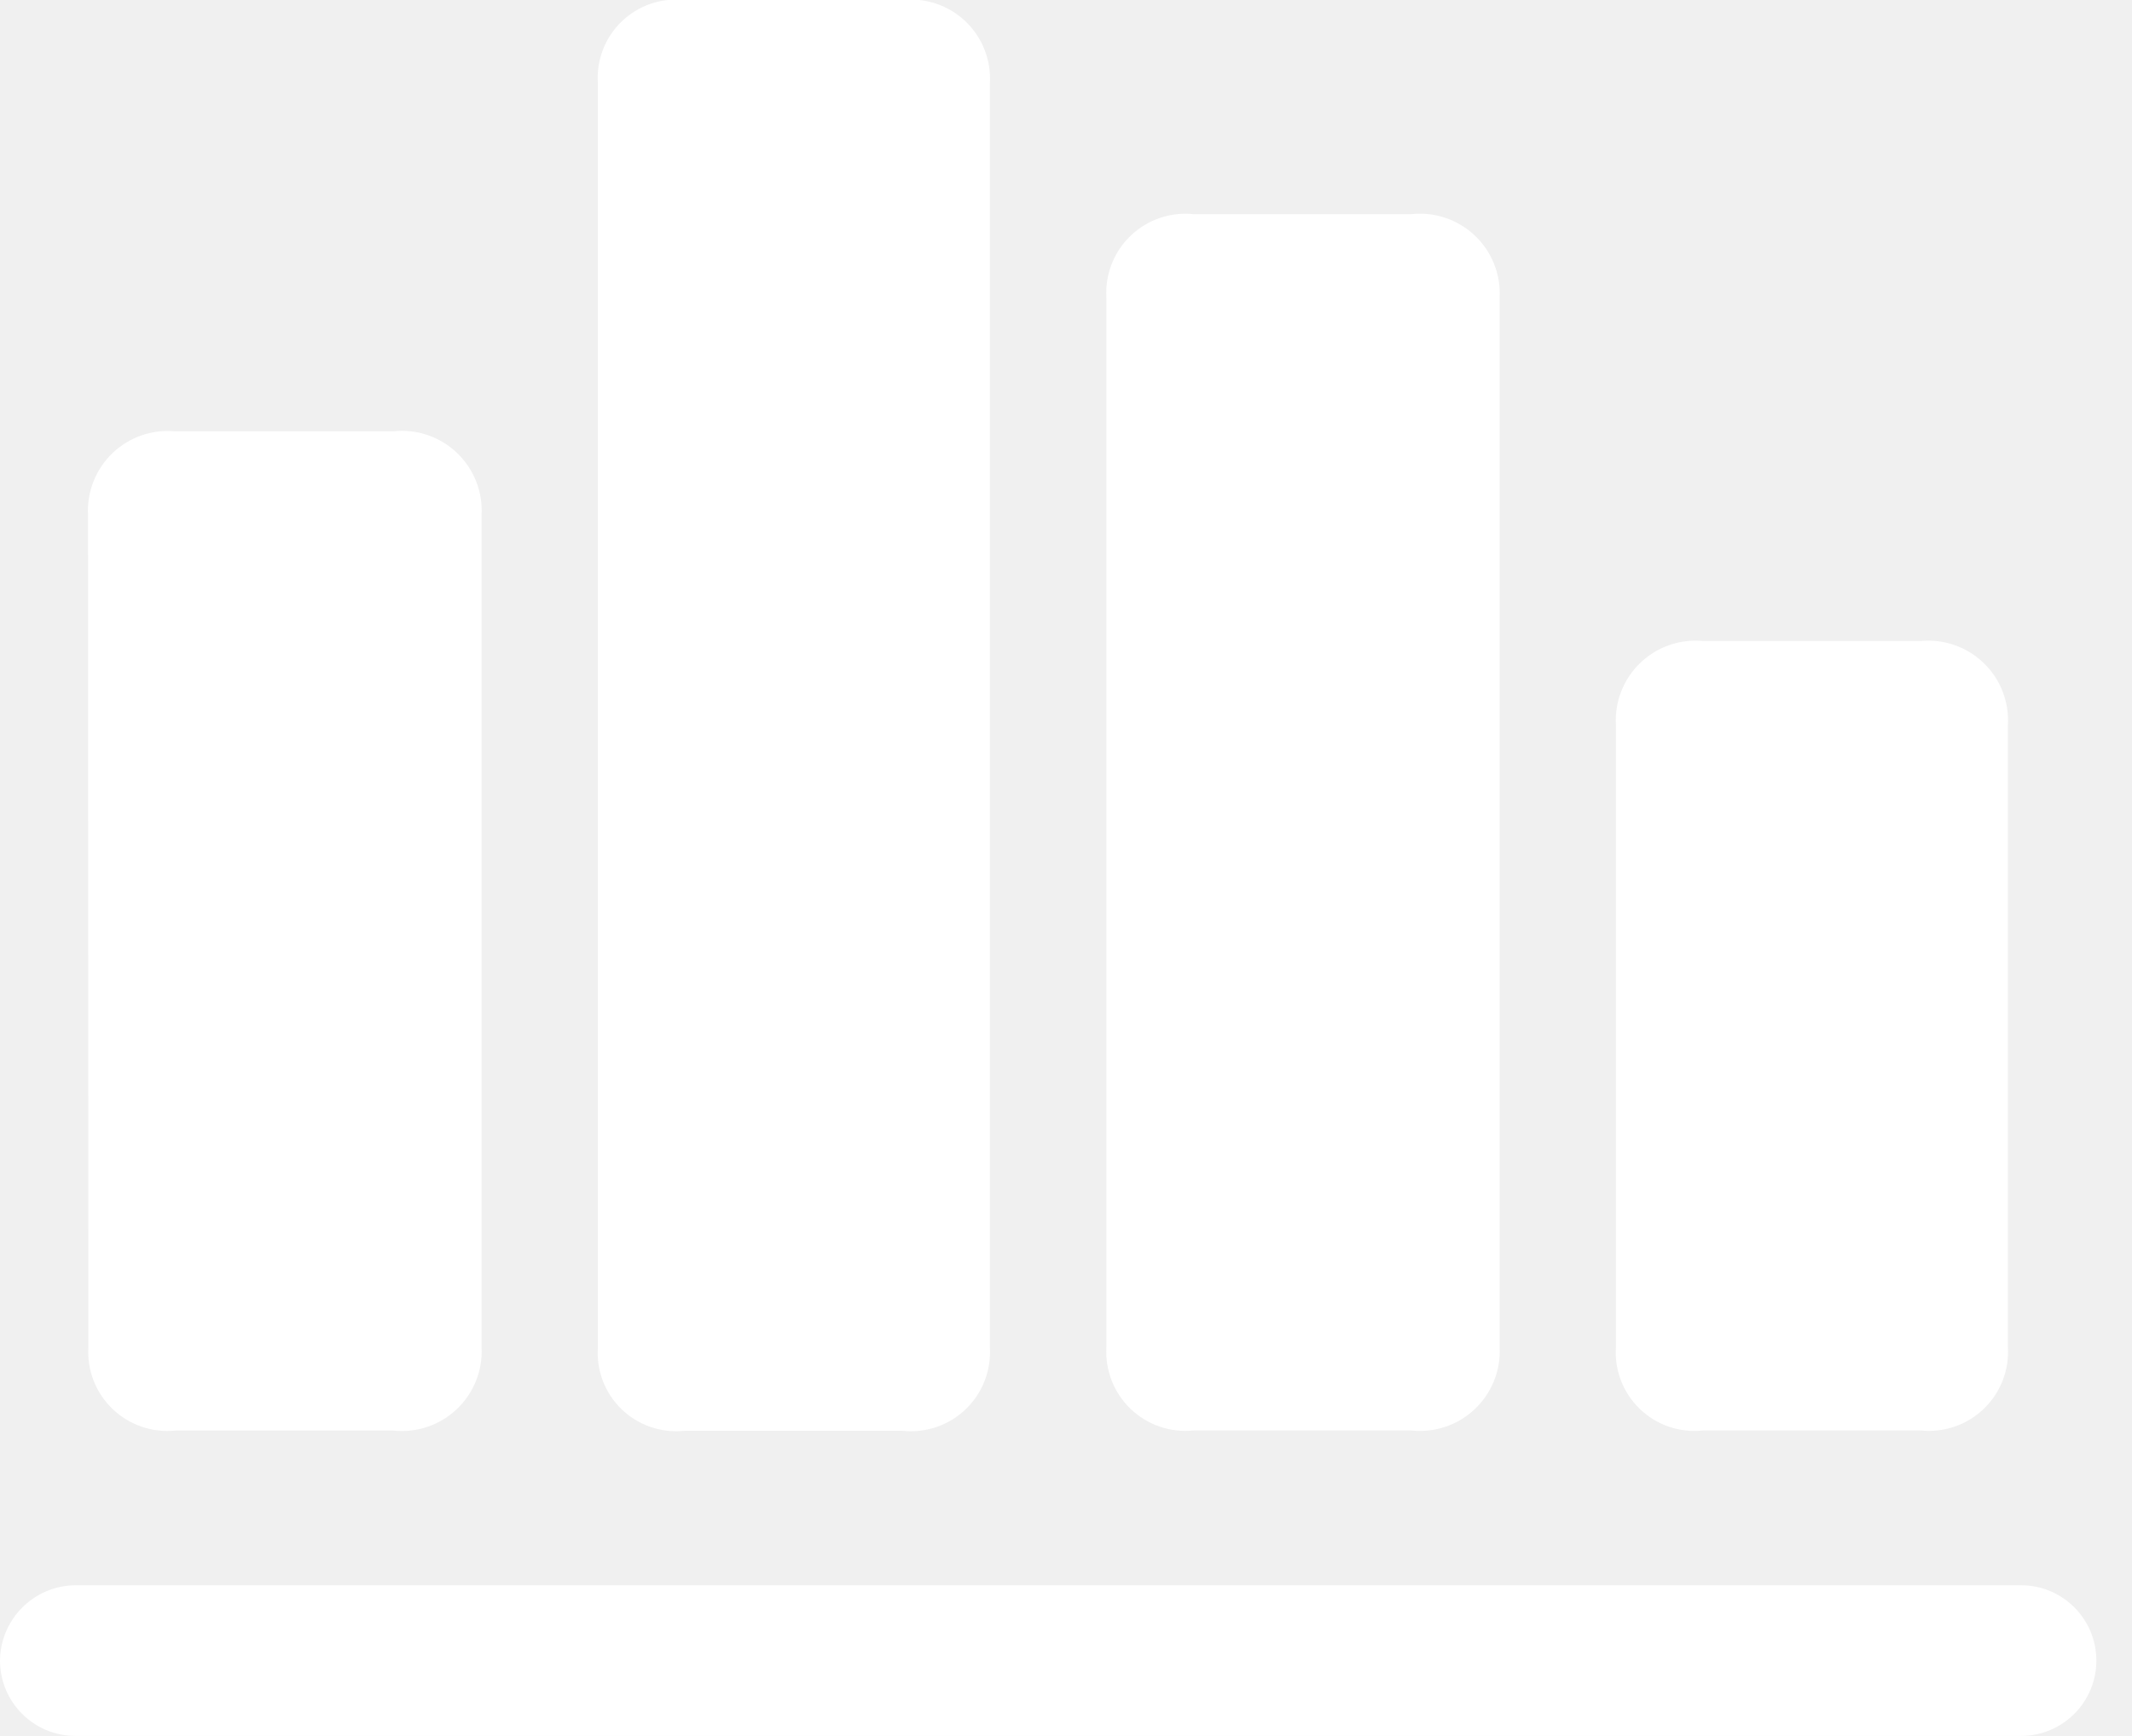
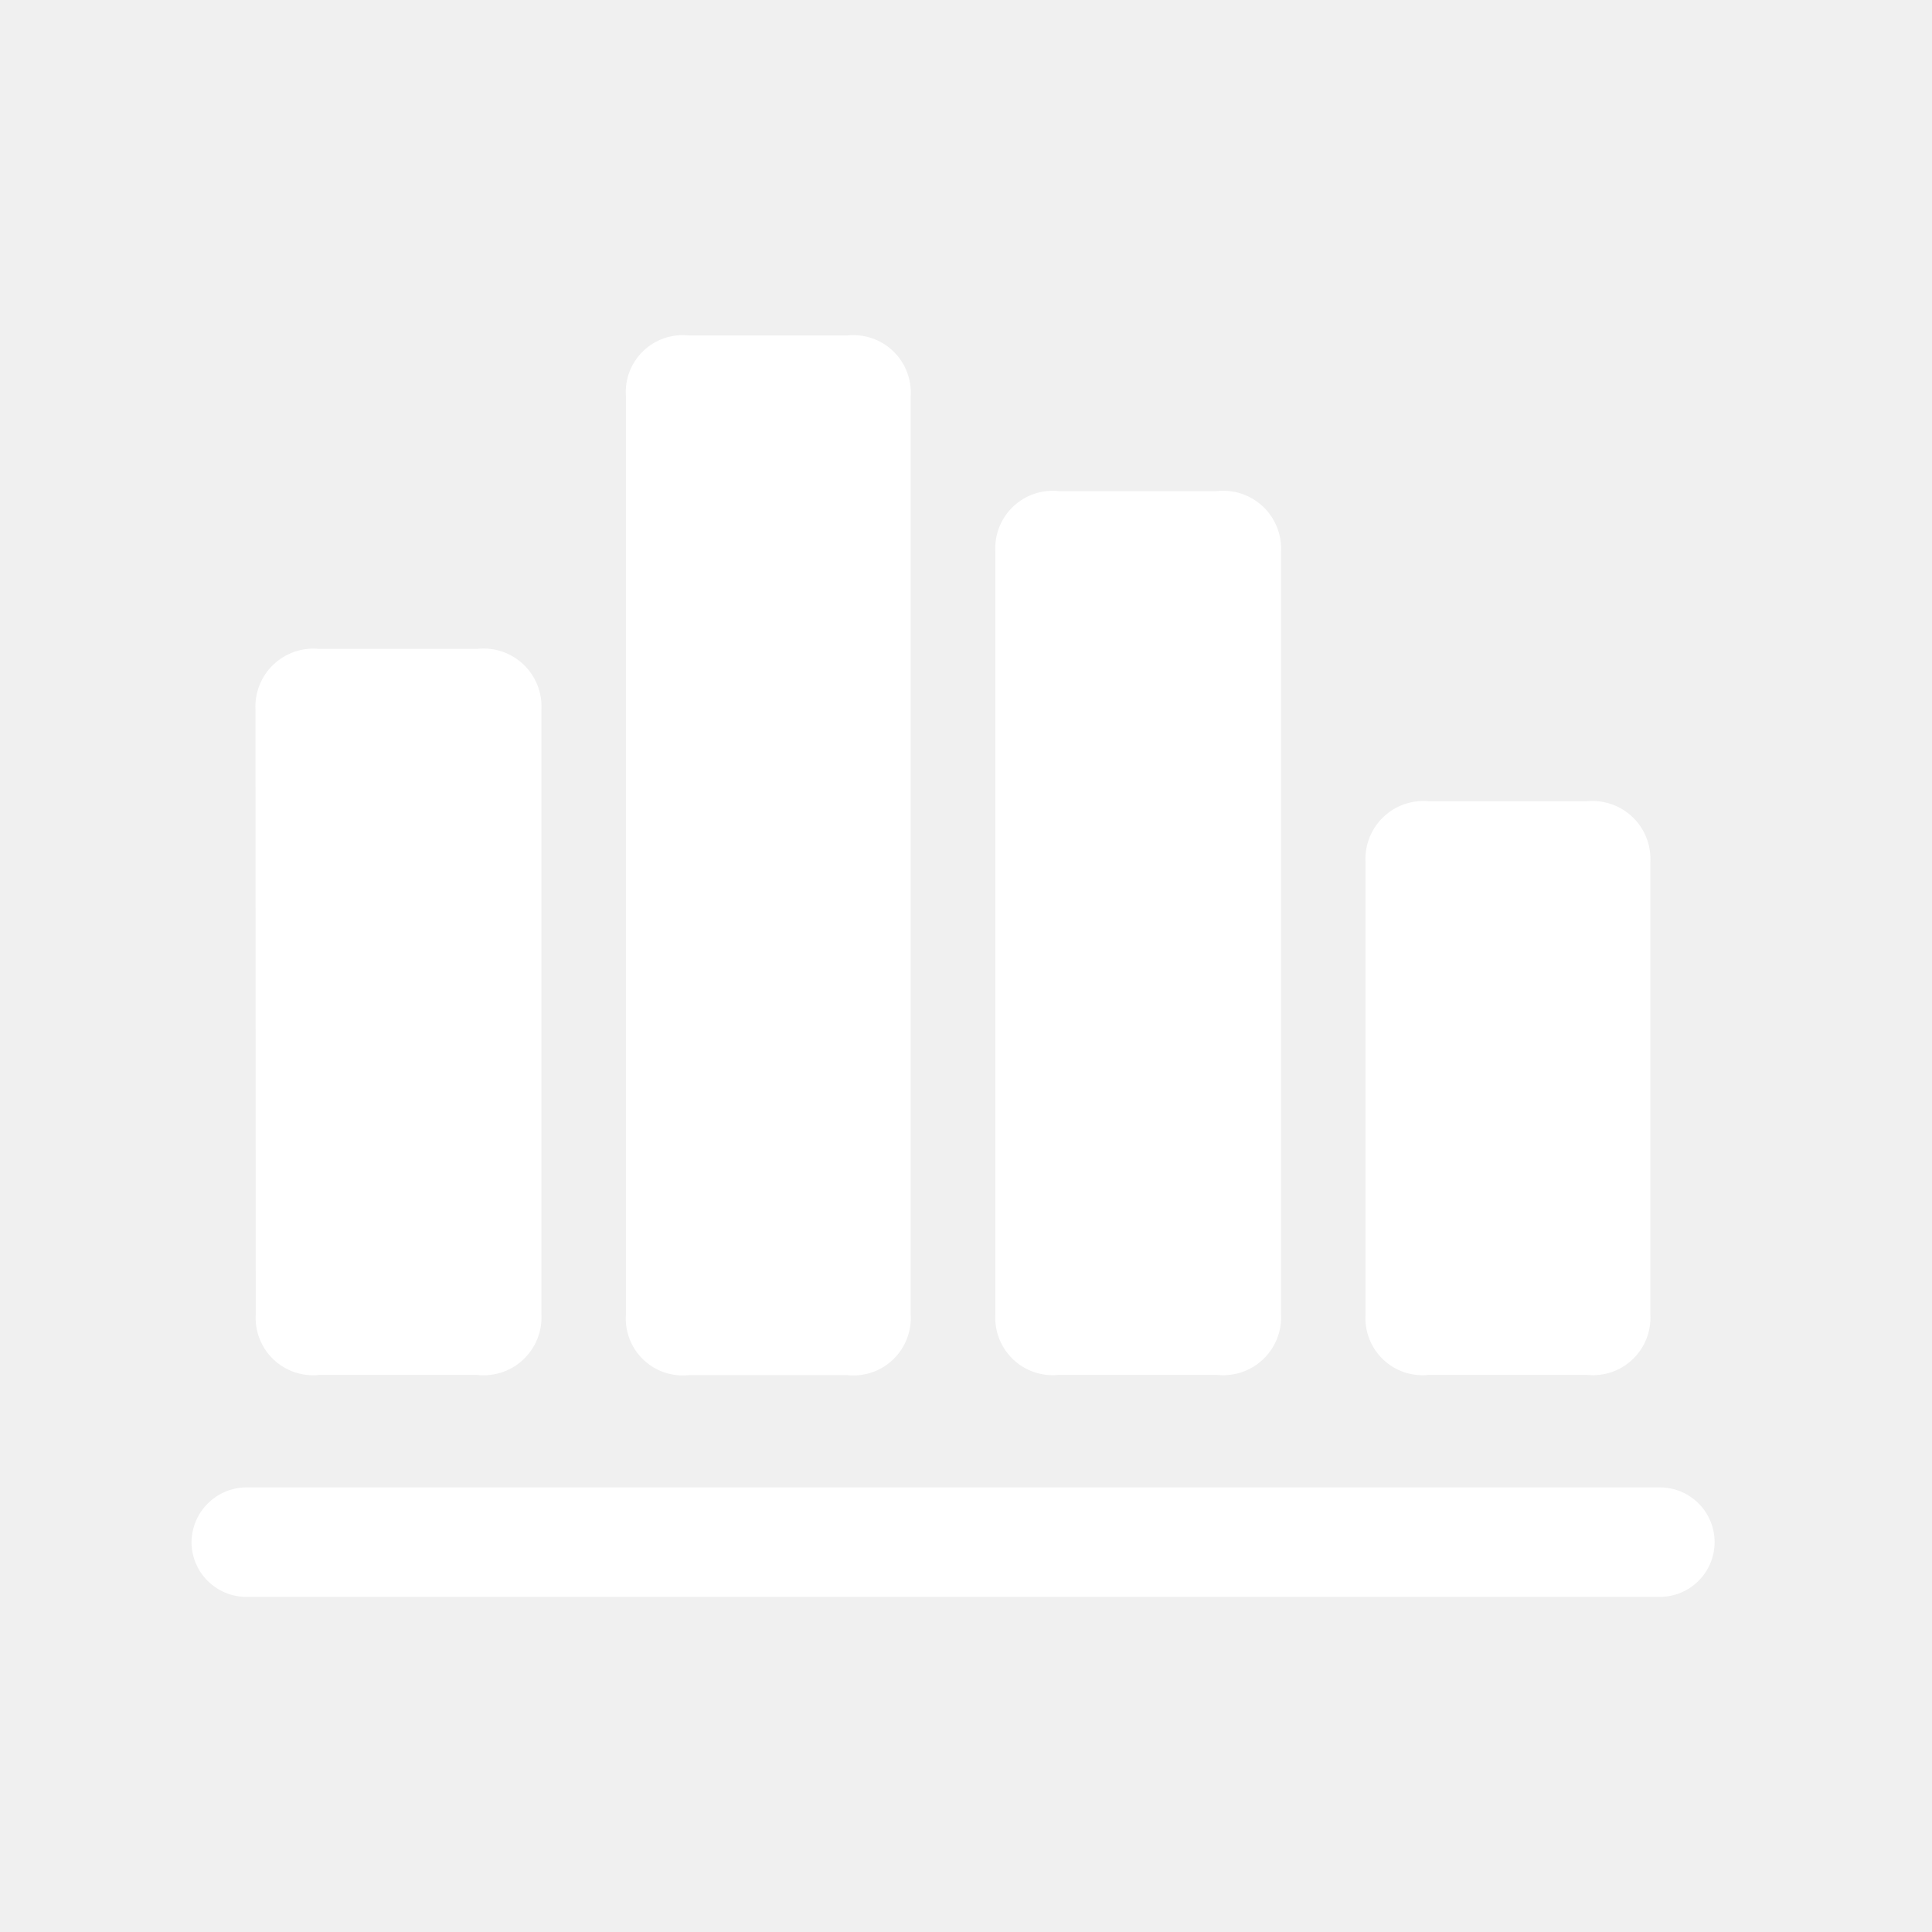
- <svg xmlns="http://www.w3.org/2000/svg" width="24.052" height="19.587" viewBox="0 0 24.052 19.587">
-   <g id="chart.bar.xaxis" transform="translate(0 0)">
-     <rect id="사각형_23901" data-name="사각형 23901" width="24.052" height="19.587" transform="translate(0 0)" fill="#fff" opacity="0" />
-     <path id="패스_7690" data-name="패스 7690" d="M0,17.323a.851.851,0,0,0,.848.848H22.8a.848.848,0,1,0,0-1.7H.848A.858.858,0,0,0,0,17.323Z" transform="translate(0 1.416)" fill="#fff" />
-     <path id="패스_7691" data-name="패스 7691" d="M16.787,14.624a.887.887,0,0,0,.986.944h2.45a.892.892,0,0,0,.986-.944V7.615a.9.9,0,0,0-.986-.954h-2.45a.9.9,0,0,0-.986.954Z" transform="translate(1.443 0.572)" fill="#fff" />
-     <path id="패스_7692" data-name="패스 7692" d="M11.494,15.005a.892.892,0,0,0,.986.944h2.45a.9.9,0,0,0,1-.944V3.17a.9.9,0,0,0-1-.944H12.48a.892.892,0,0,0-.986.944Z" transform="translate(0.988 0.191)" fill="#fff" />
-     <path id="패스_7693" data-name="패스 7693" d="M6.211,15.2a.884.884,0,0,0,.976.944h2.46a.892.892,0,0,0,.986-.944V.944A.892.892,0,0,0,9.647,0H7.187a.884.884,0,0,0-.976.944Z" transform="translate(0.534 0)" fill="#fff" />
-     <path id="패스_7694" data-name="패스 7694" d="M.918,14.812a.892.892,0,0,0,.986.944h2.45a.9.9,0,0,0,1-.944V5.426a.9.9,0,0,0-1-.944H1.9a.9.9,0,0,0-.986.944Z" transform="translate(0.079 0.385)" fill="#fff" />
+ <svg xmlns="http://www.w3.org/2000/svg" width="30" height="30" viewBox="0 0 30 30">
+   <g id="그룹_18547" data-name="그룹 18547" transform="translate(-2678 -8353)">
+     <g id="그룹_18535" data-name="그룹 18535" transform="translate(0 164)">
+       <rect id="사각형_23996" data-name="사각형 23996" width="30" height="30" transform="translate(2678 8189)" fill="none" />
+     </g>
+     <g id="chart.bar.xaxis" transform="translate(2680.974 8358.209)">
+       <rect id="사각형_23901" data-name="사각형 23901" width="24.052" height="19.587" fill="#fff" opacity="0" />
+       <path id="패스_7690" data-name="패스 7690" d="M0,17.323a.851.851,0,0,0,.848.848H22.8a.85.85,0,0,0,0-1.7H.848A.858.858,0,0,0,0,17.323Z" transform="translate(0 1.416)" fill="#fff" />
+       <path id="패스_7691" data-name="패스 7691" d="M16.787,14.624a.887.887,0,0,0,.986.944h2.45a.892.892,0,0,0,.986-.944V7.615a.9.9,0,0,0-.986-.954h-2.45a.9.9,0,0,0-.986.954Z" transform="translate(1.443 0.572)" fill="#fff" />
+       <path id="패스_7692" data-name="패스 7692" d="M11.494,15.005a.892.892,0,0,0,.986.944h2.45a.9.9,0,0,0,1-.944V3.17a.9.9,0,0,0-1-.944H12.48a.892.892,0,0,0-.986.944Z" transform="translate(0.988 0.191)" fill="#fff" />
+       <path id="패스_7693" data-name="패스 7693" d="M6.211,15.2a.884.884,0,0,0,.976.944h2.46a.892.892,0,0,0,.986-.944V.944A.892.892,0,0,0,9.647,0H7.187a.884.884,0,0,0-.976.944Z" transform="translate(0.534)" fill="#fff" />
+       <path id="패스_7694" data-name="패스 7694" d="M.918,14.812a.892.892,0,0,0,.986.944h2.45a.9.9,0,0,0,1-.944V5.426a.9.9,0,0,0-1-.944H1.9a.9.9,0,0,0-.986.944Z" transform="translate(0.079 0.385)" fill="#fff" />
+     </g>
  </g>
</svg>
